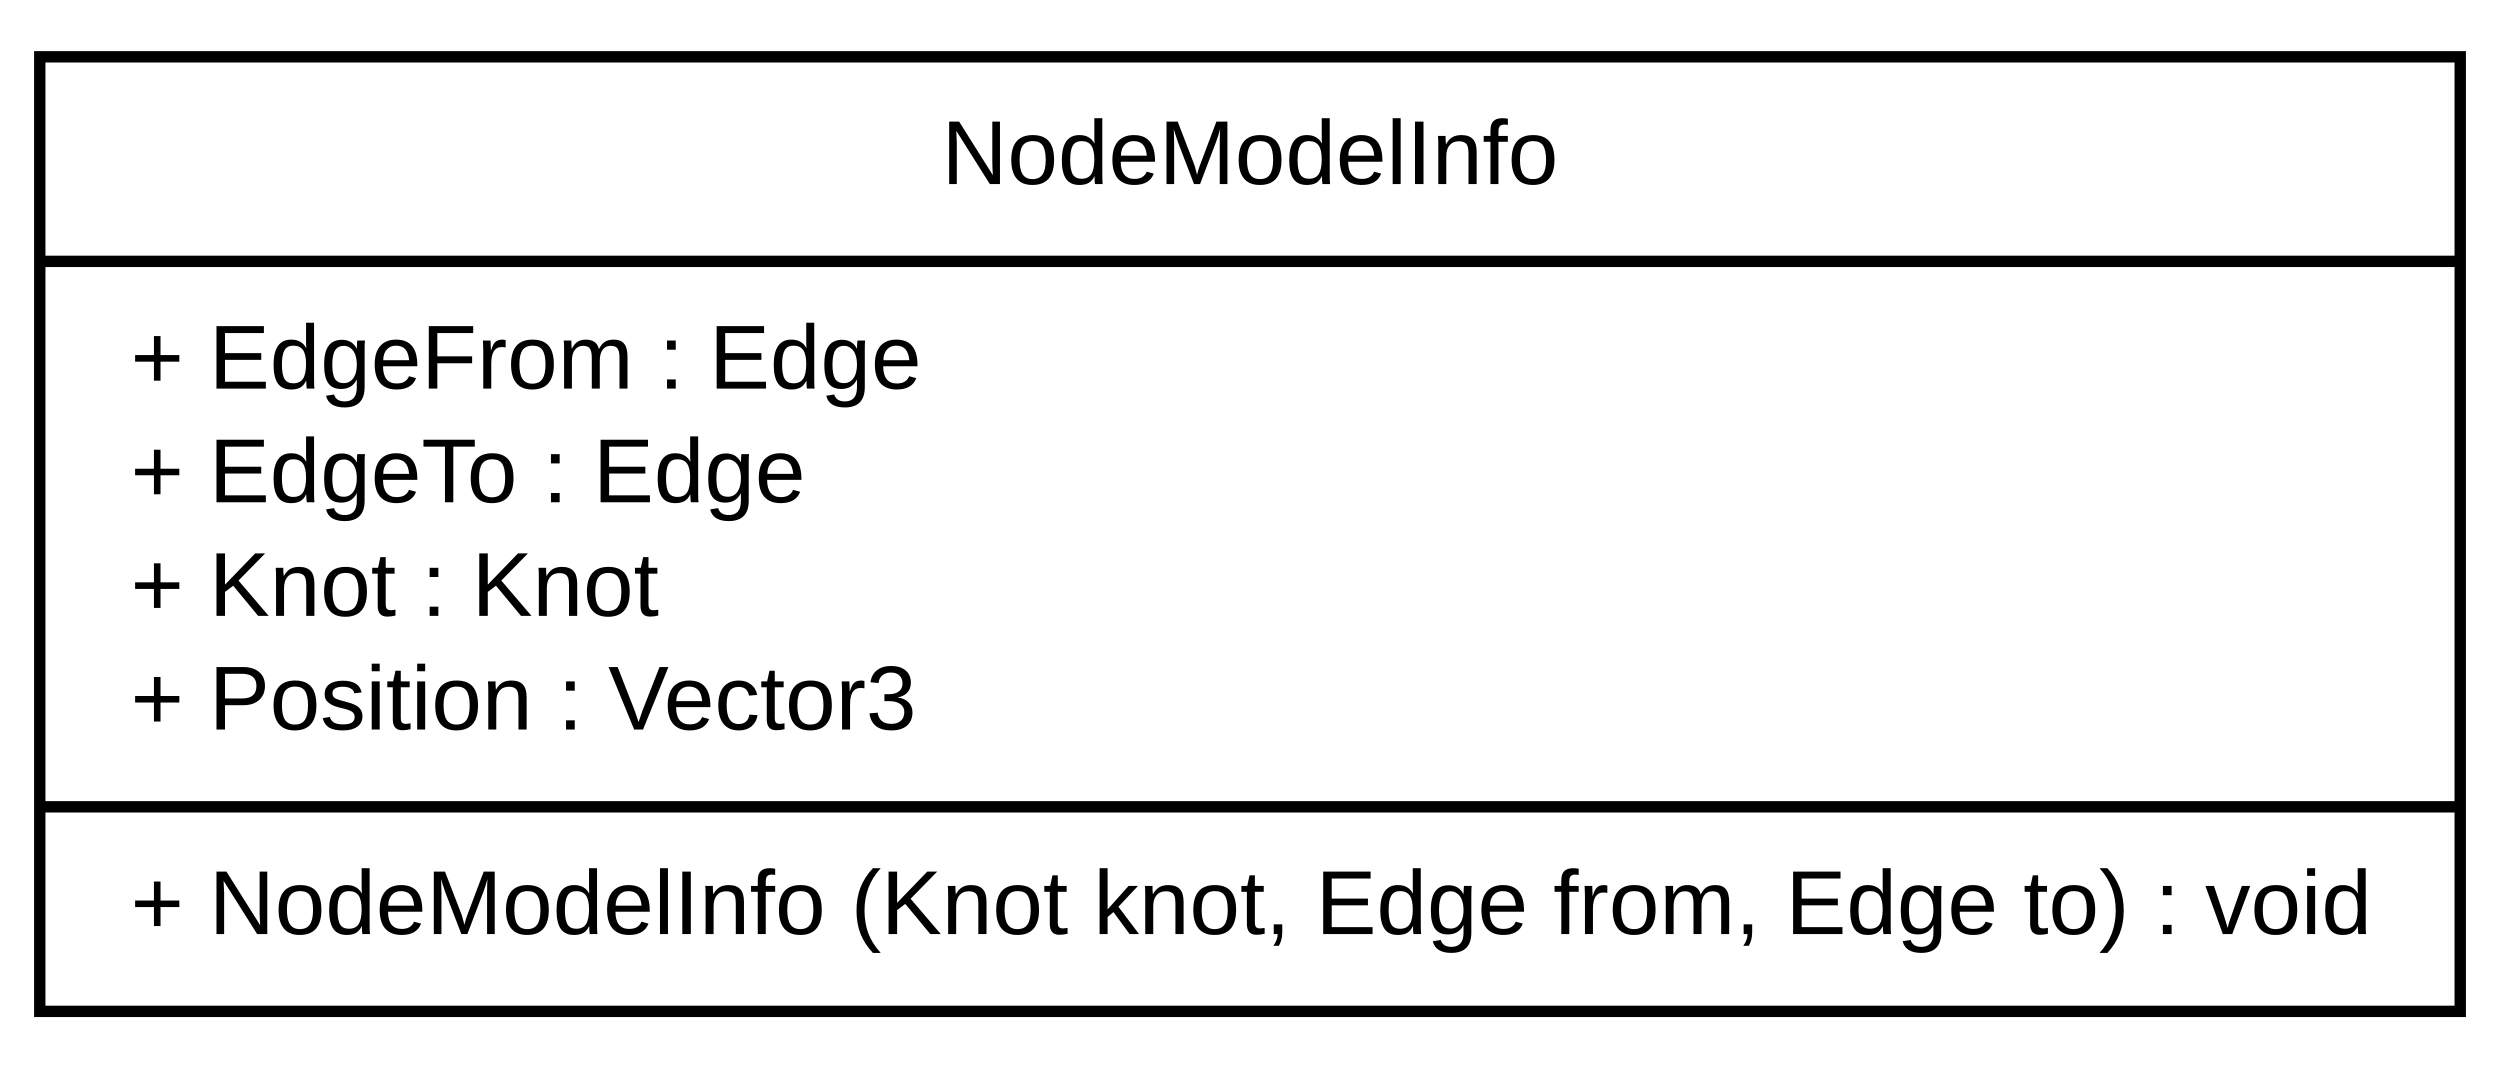
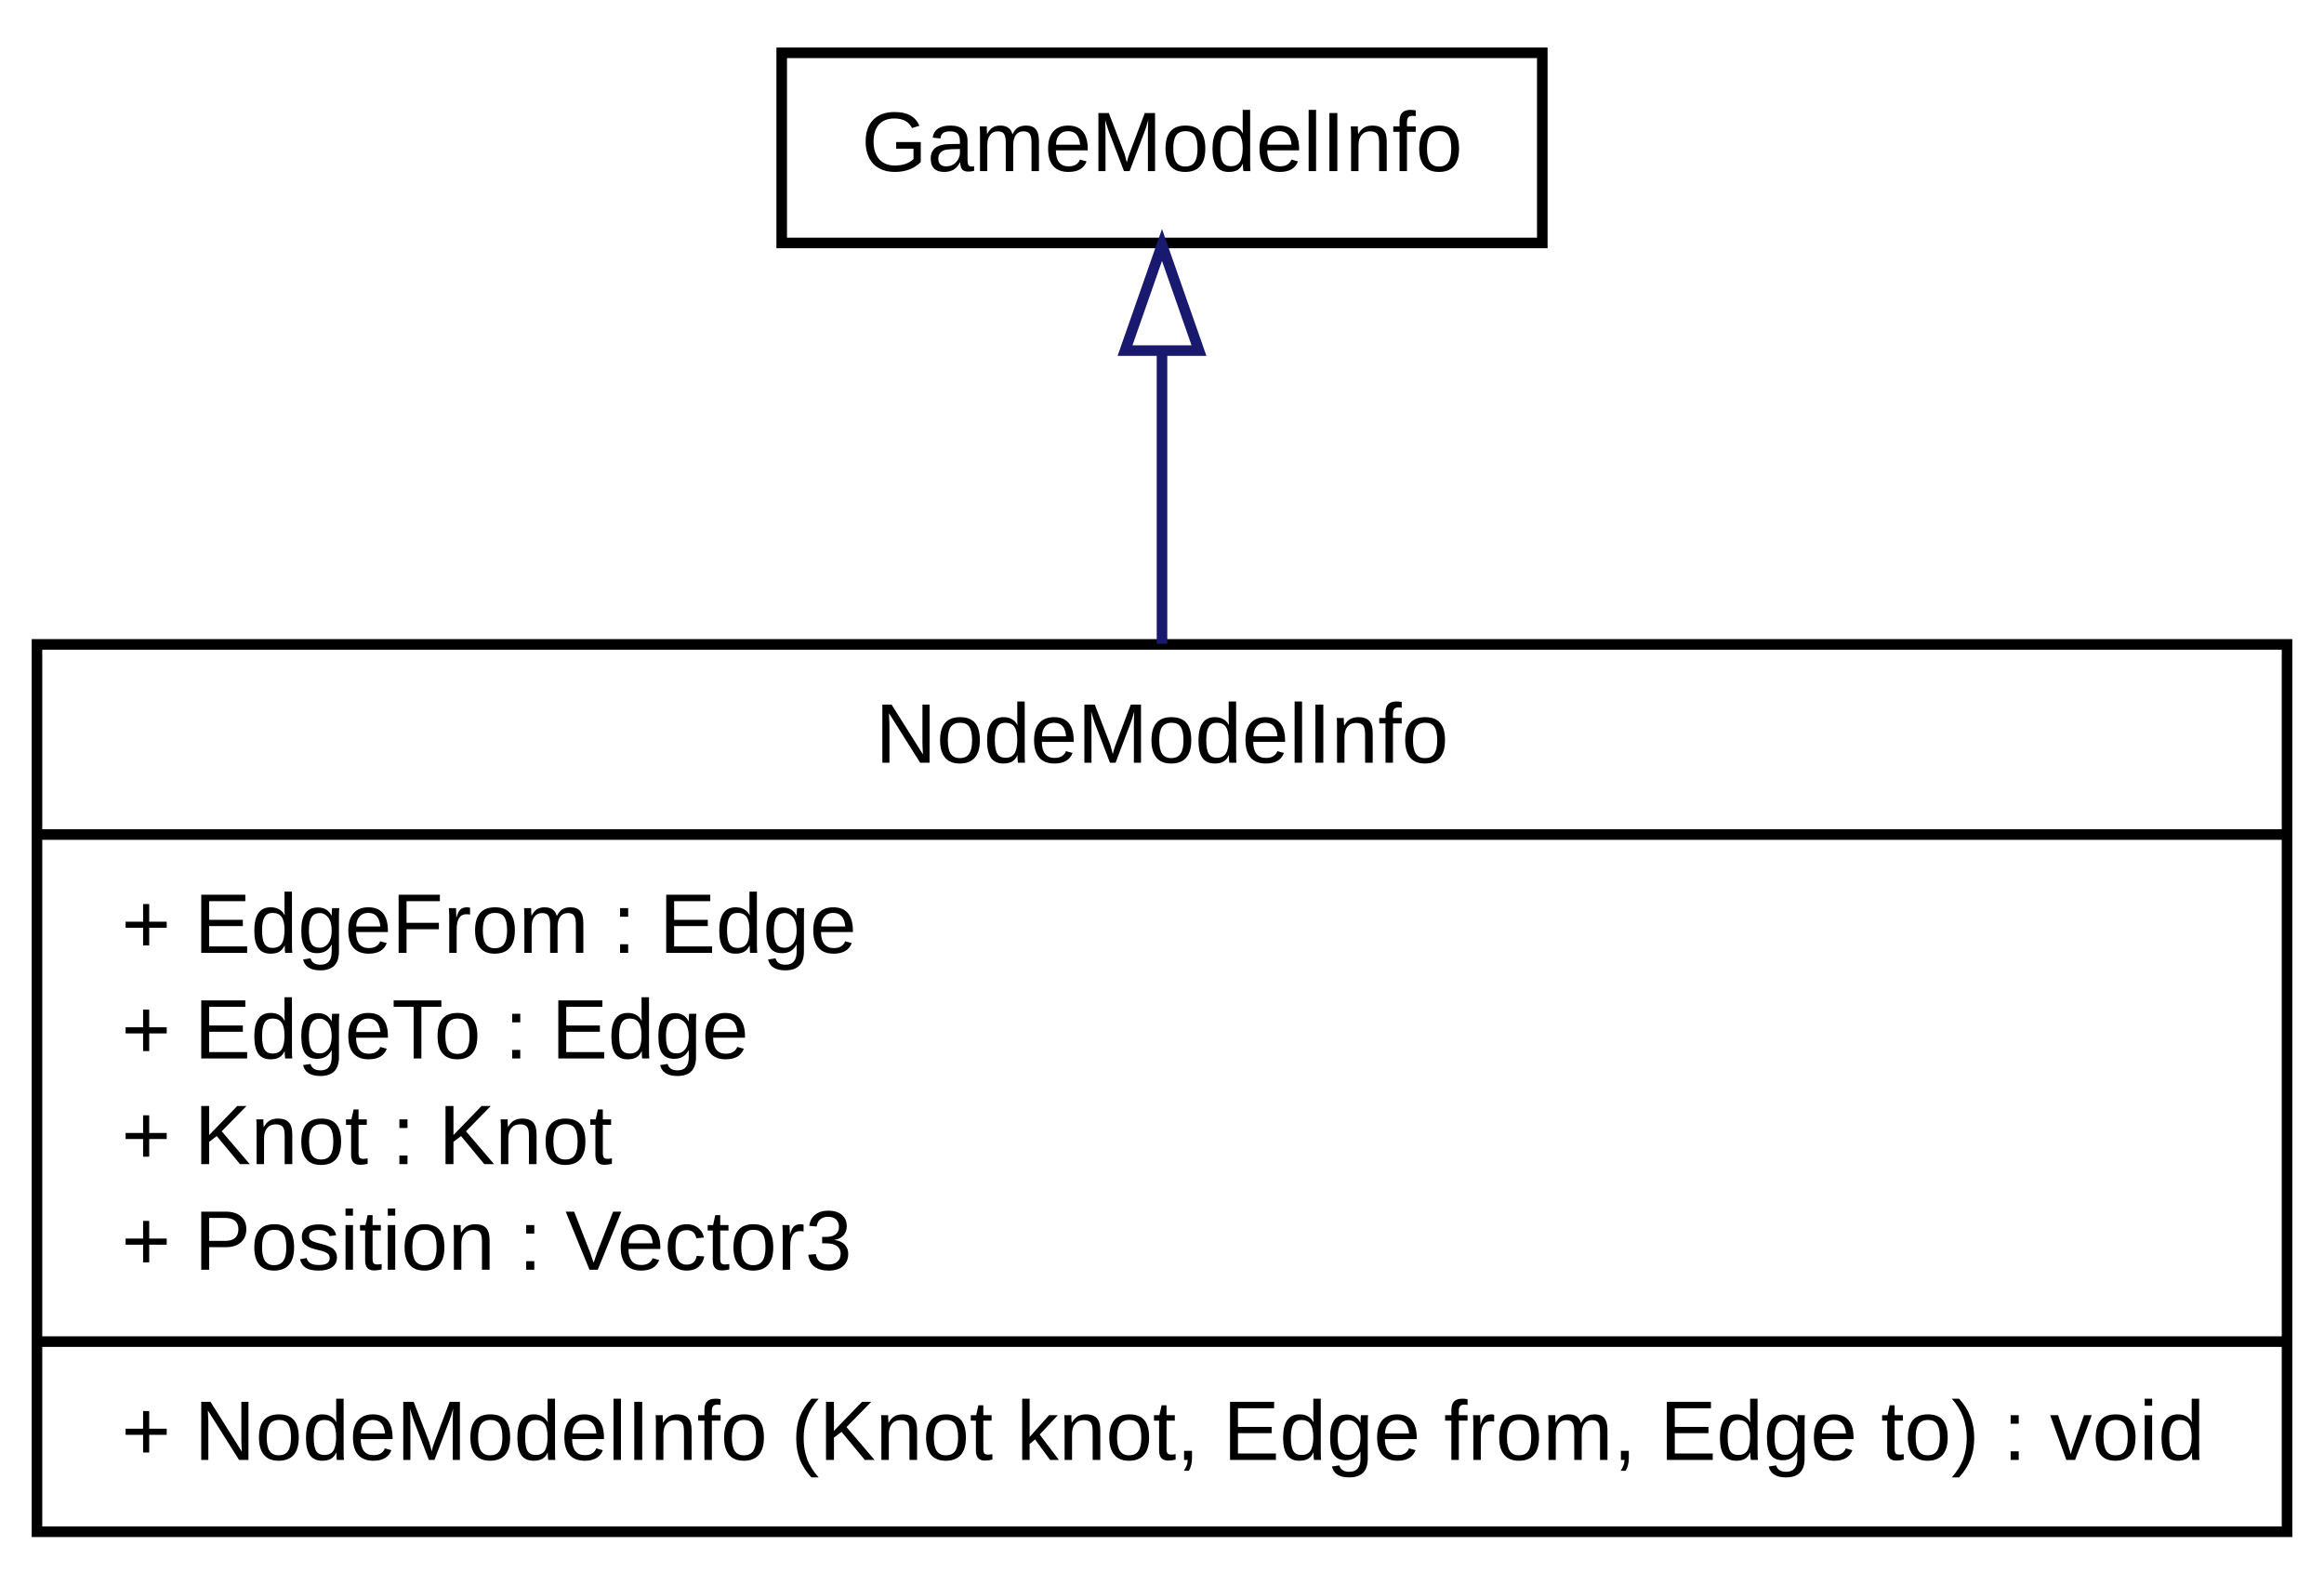
- <svg xmlns="http://www.w3.org/2000/svg" width="220pt" height="94pt" viewBox="0.00 0.00 220.00 94.00">
-   <g id="graph1" class="graph" transform="scale(1 1) rotate(0) translate(4 90)">
-     <polygon fill="white" stroke="white" points="-4,5 -4,-90 217,-90 217,5 -4,5" />
+ <svg xmlns="http://www.w3.org/2000/svg" width="220pt" height="150pt" viewBox="0.00 0.00 220.00 150.00">
+   <g id="graph1" class="graph" transform="scale(1 1) rotate(0) translate(4 146)">
+     <polygon fill="white" stroke="white" points="-4,5 -4,-146 217,-146 217,5 -4,5" />
    <g id="node1" class="node">
      <polygon fill="#ffffff" stroke="black" points="-0.5,-1 -0.5,-85 212.5,-85 212.5,-1 -0.5,-1" />
      <text text-anchor="middle" x="106" y="-73.8" font-family="Arial" font-size="8.00">NodeModelInfo</text>
      <polyline fill="none" stroke="black" points="-0.5,-67 212.5,-67 " />
      <text text-anchor="start" x="7.5" y="-55.8" font-family="Arial" font-size="8.00">+ EdgeFrom : Edge</text>
      <text text-anchor="start" x="7.5" y="-45.8" font-family="Arial" font-size="8.00">+ EdgeTo : Edge</text>
      <text text-anchor="start" x="7.5" y="-35.8" font-family="Arial" font-size="8.00">+ Knot : Knot</text>
      <text text-anchor="start" x="7.5" y="-25.8" font-family="Arial" font-size="8.00">+ Position : Vector3</text>
      <polyline fill="none" stroke="black" points="-0.5,-19 212.5,-19 " />
      <text text-anchor="start" x="7.5" y="-7.8" font-family="Arial" font-size="8.00">+ NodeModelInfo (Knot knot, Edge from, Edge to) : void</text>
    </g>
+     <g id="node2" class="node">
+       <polygon fill="#ffffff" stroke="black" points="70,-123 70,-141 142,-141 142,-123 70,-123" />
+       <text text-anchor="middle" x="106" y="-129.8" font-family="Arial" font-size="8.00">GameModelInfo</text>
+     </g>
+     <g id="edge2" class="edge">
+       <path fill="none" stroke="midnightblue" d="M106,-112.617C106,-104.489 106,-94.698 106,-85.061" />
+       <polygon fill="none" stroke="midnightblue" points="102.5,-112.811 106,-122.811 109.5,-112.811 102.5,-112.811" />
+     </g>
  </g>
</svg>
